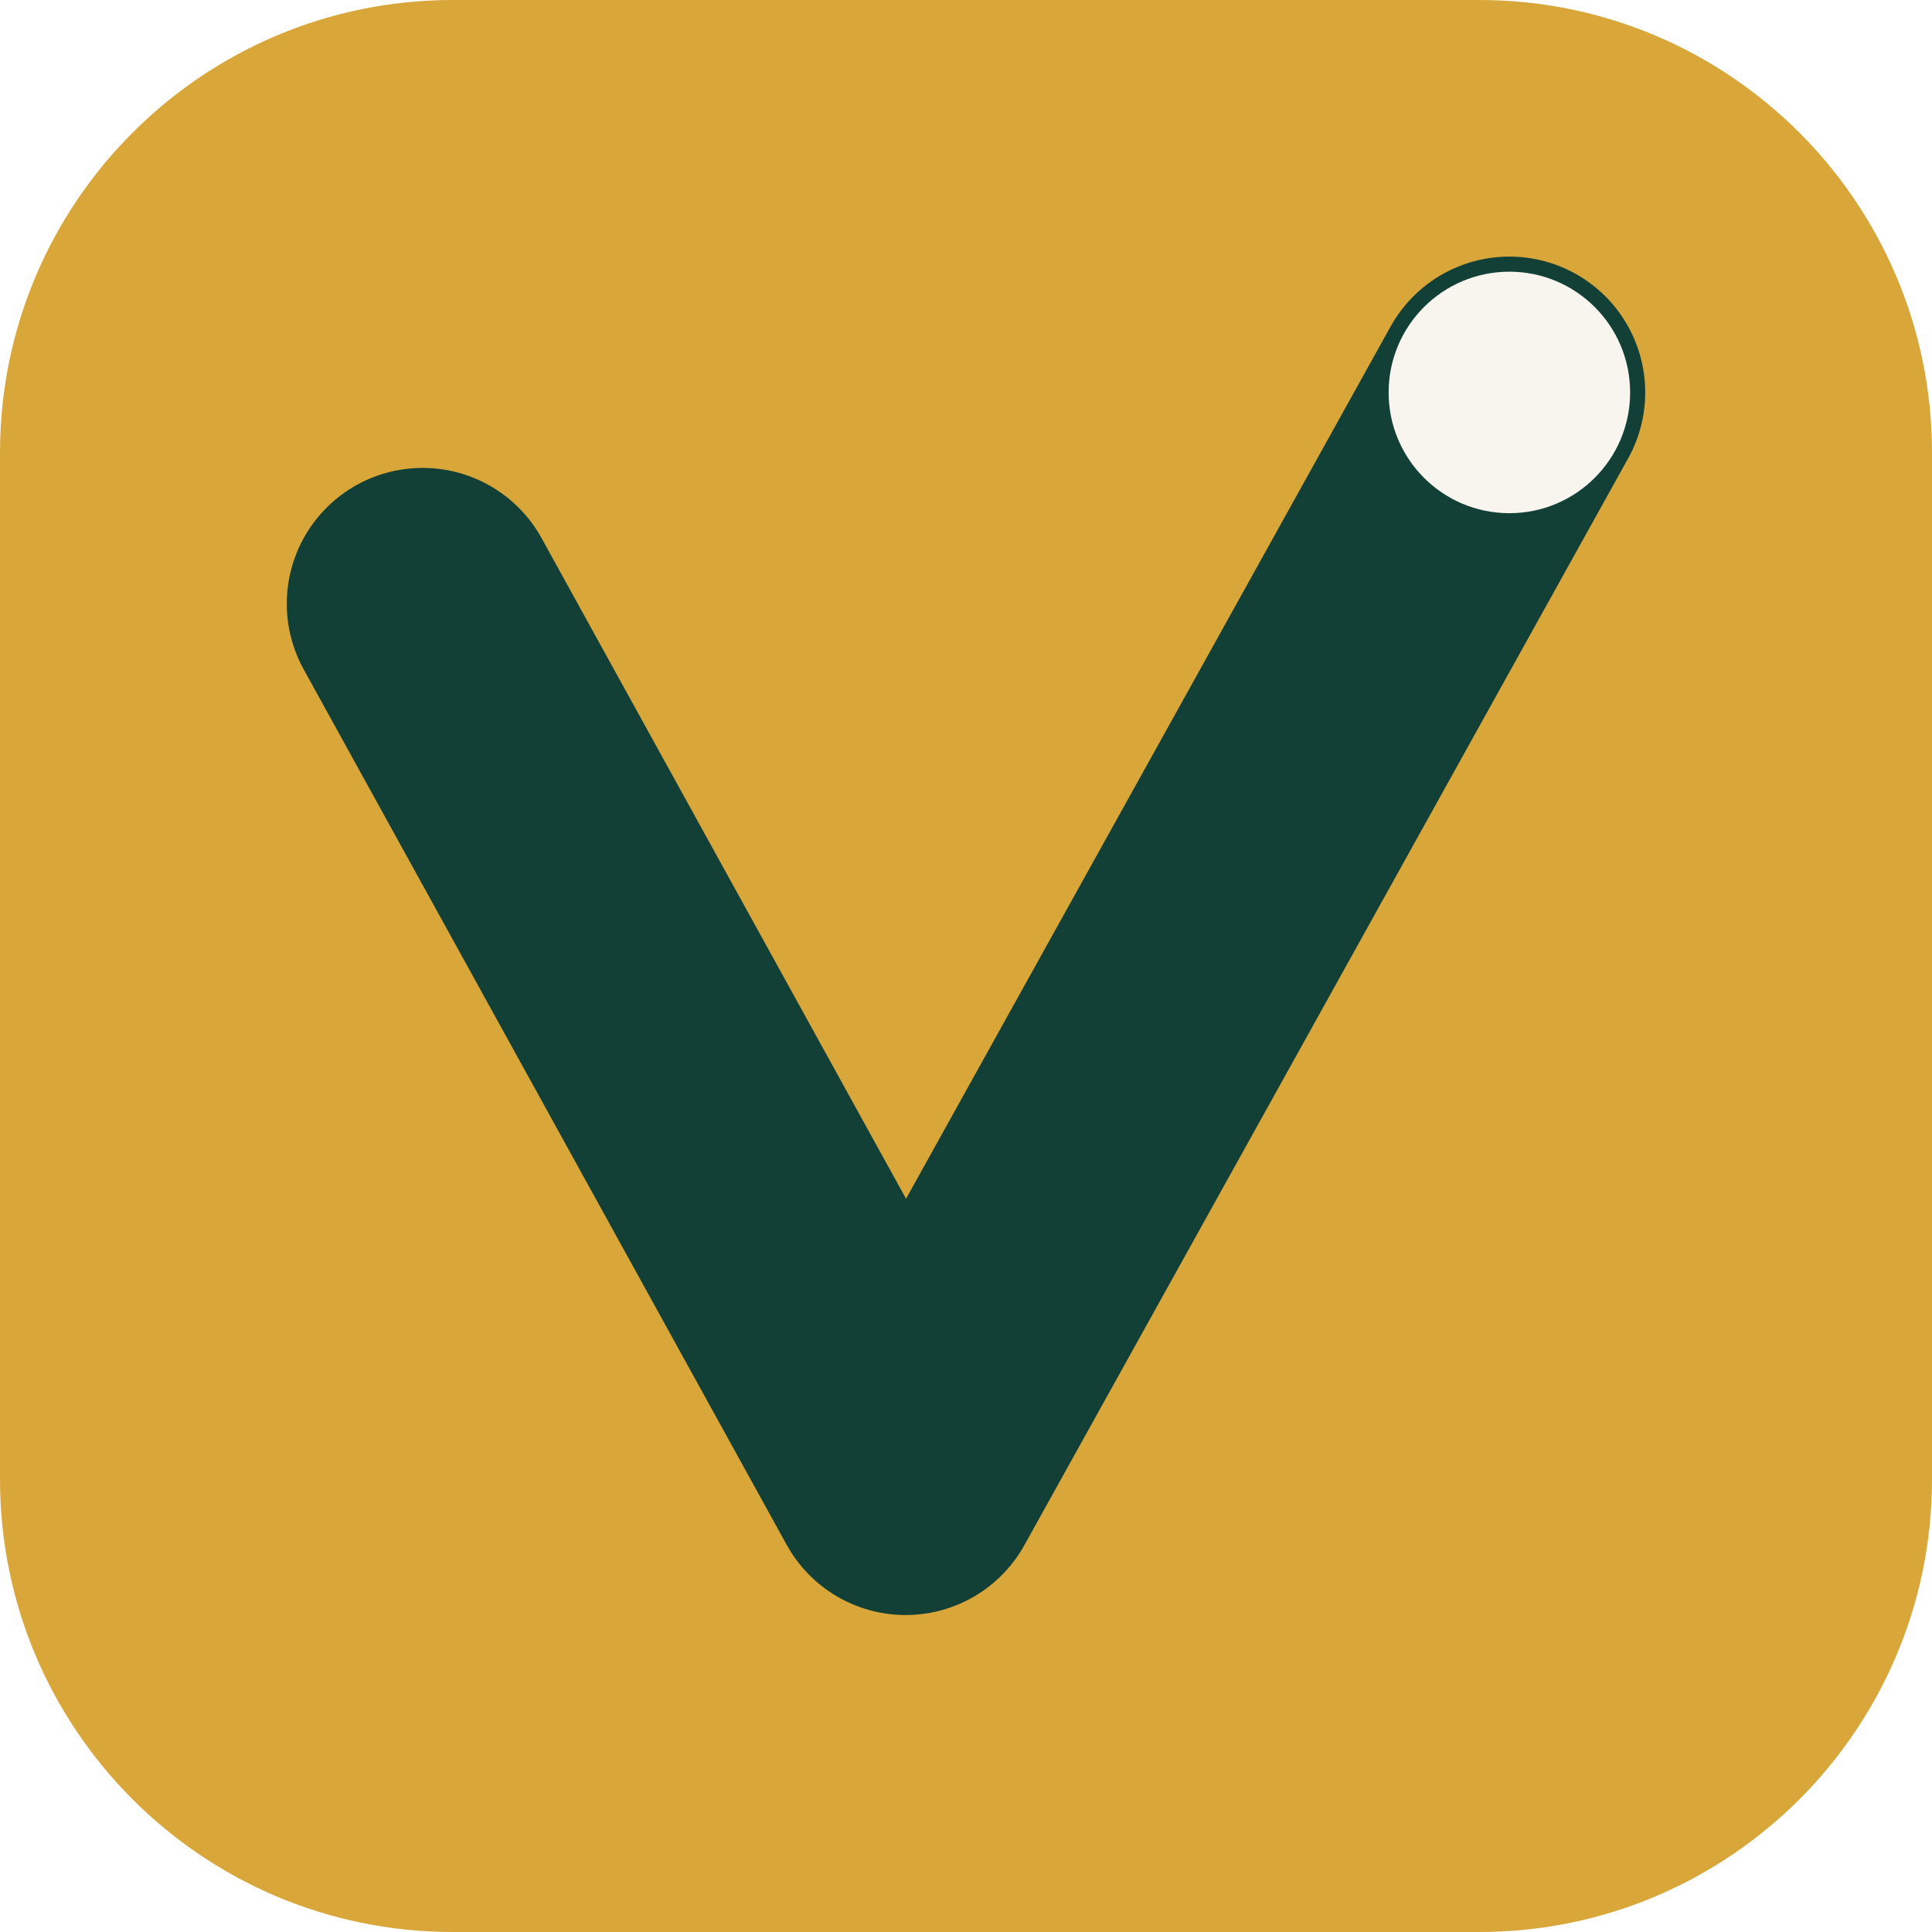
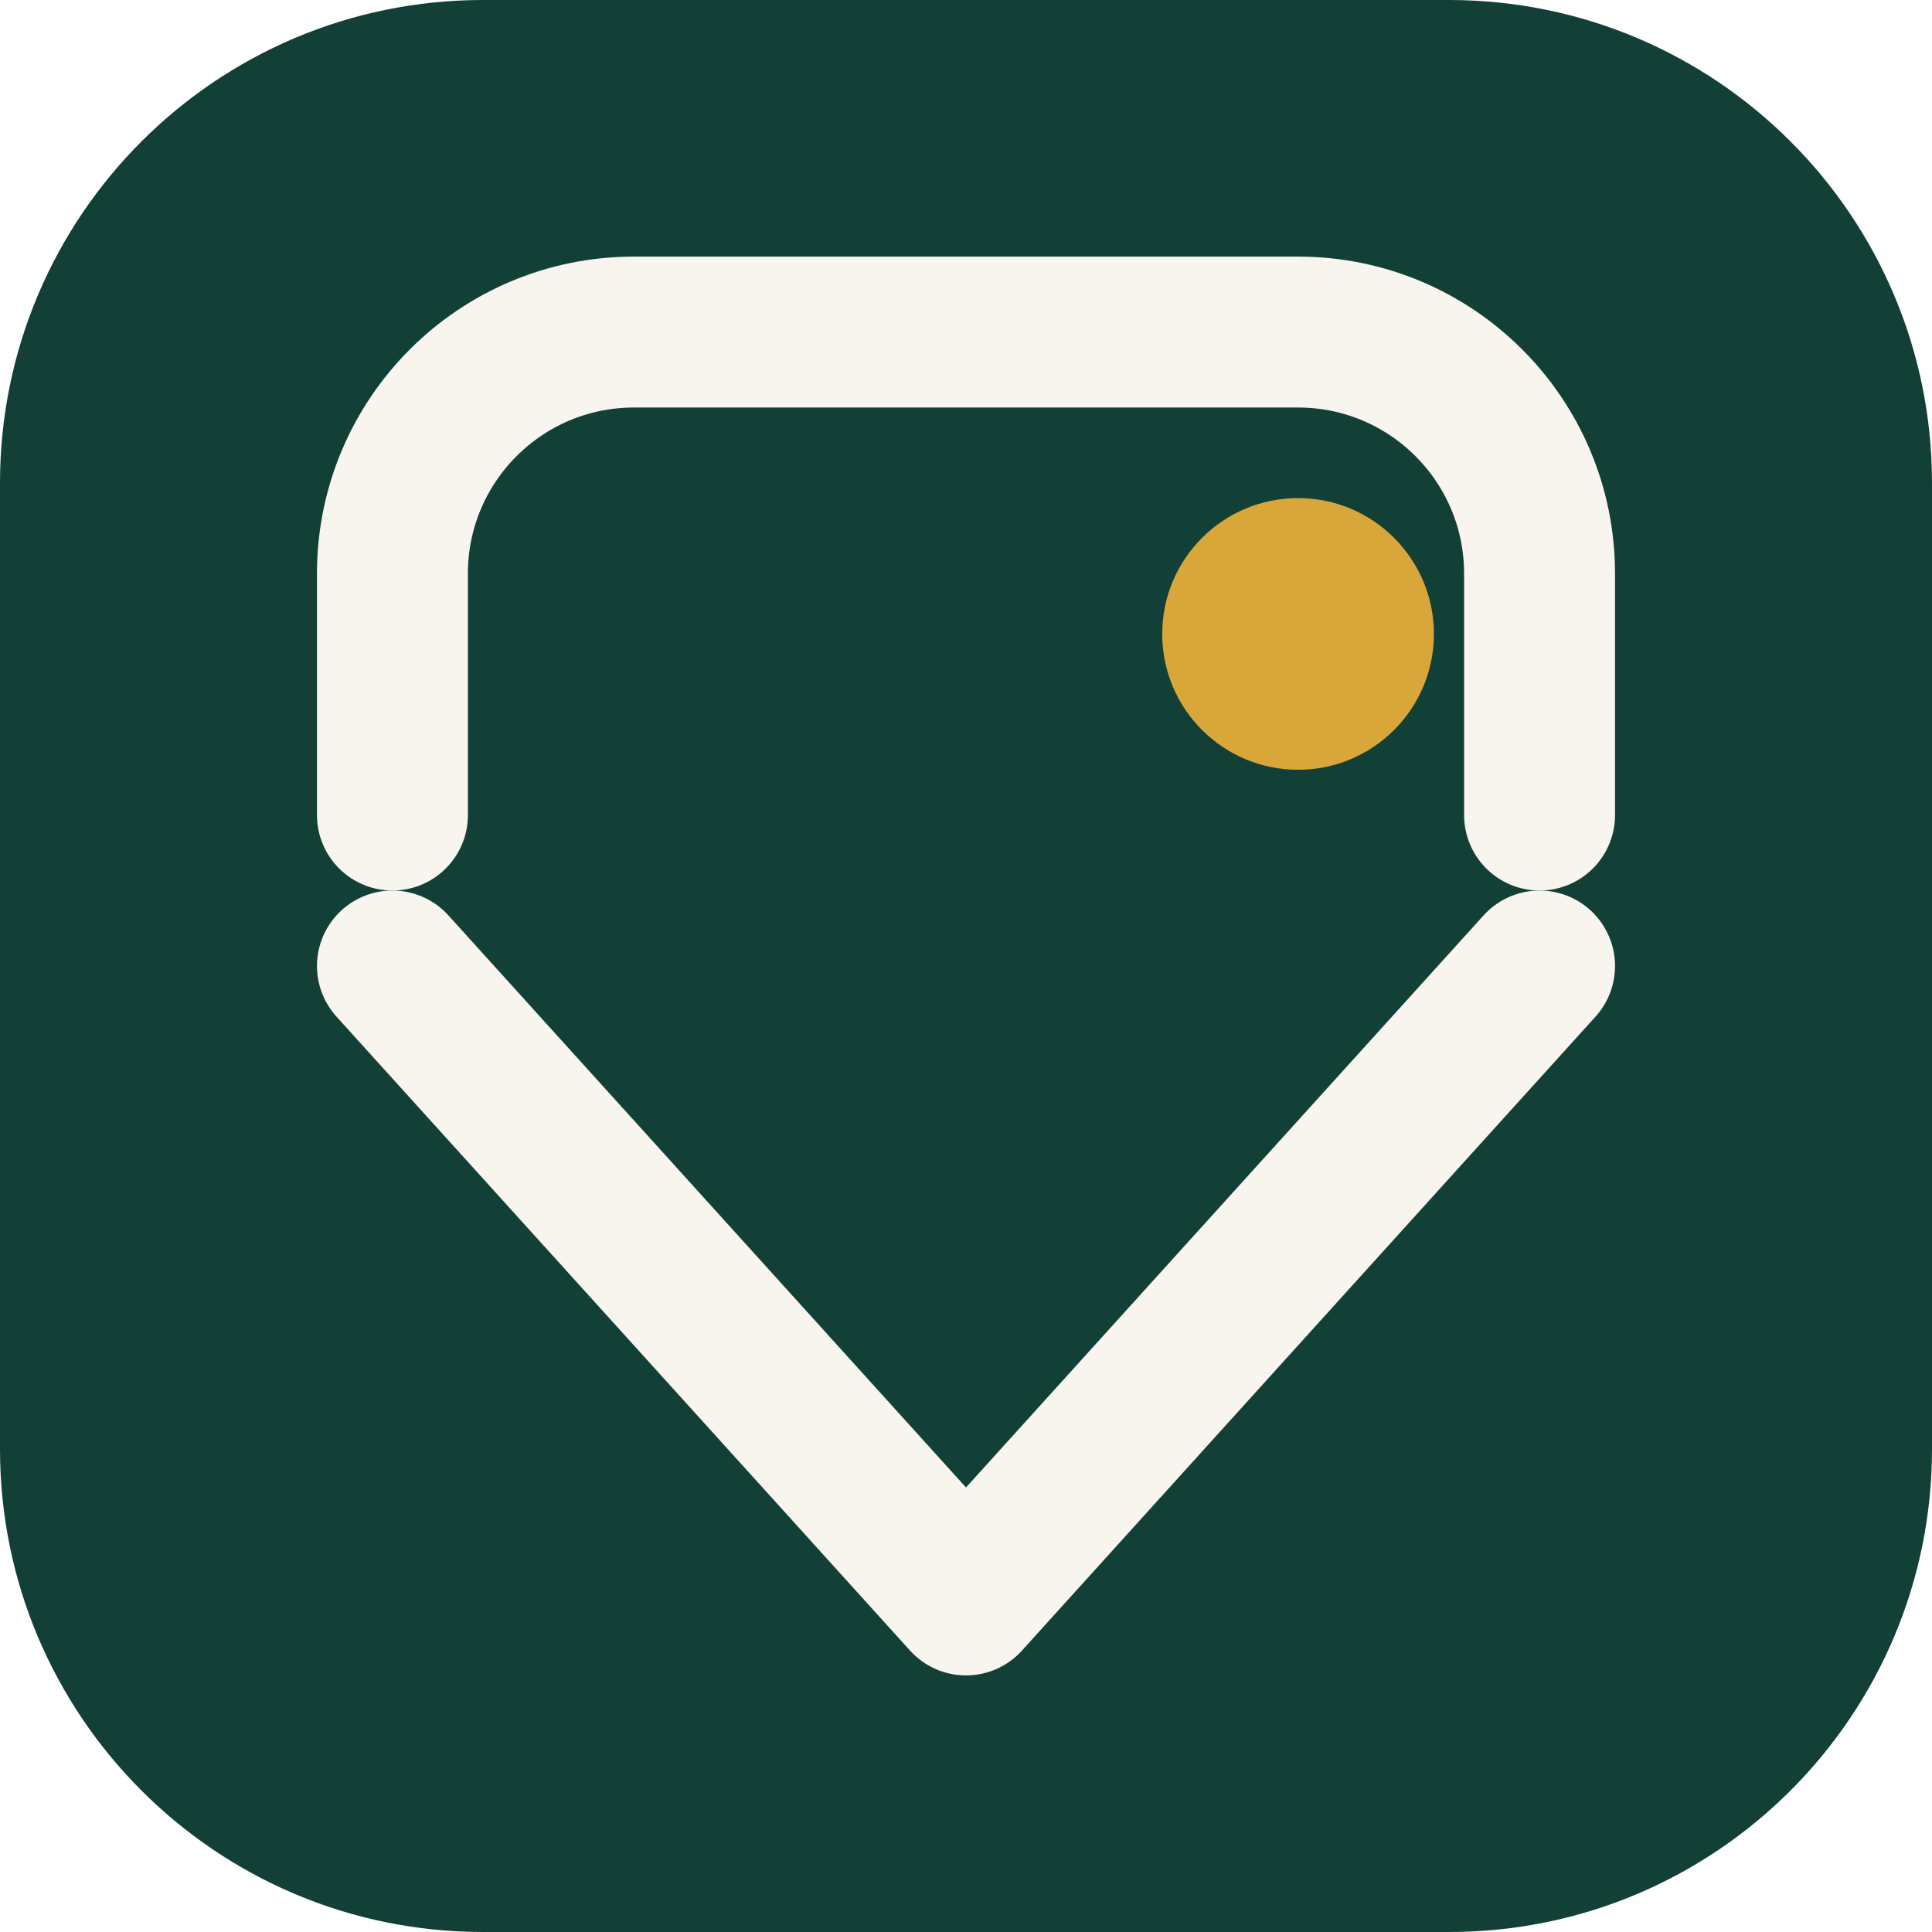
<svg xmlns="http://www.w3.org/2000/svg" width="64" height="64" viewBox="0 0 64 64" role="img" aria-labelledby="favicon-title">
-   <rect width="64" height="64" rx="15" fill="#D9A63A" />
-   <path d="M14 20L30 49L50 13" fill="none" stroke="#123F36" stroke-width="9" stroke-linecap="round" stroke-linejoin="round" />
-   <circle cx="50" cy="13" r="4" fill="#F7F5EE" />
+   <rect width="64" height="64" rx="16" fill="#123F36" />
+   <g fill="none" stroke="#F7F5EE" stroke-width="5" stroke-linecap="round" stroke-linejoin="round">
+     <path d="M13 27V19C13 14.582 16.582 11 21 11H43C47.418 11 51 14.582 51 19V27" />
+     <path d="M13 32L32 53L51 32" />
+   </g>
+   <circle cx="43" cy="21" r="4.5" fill="#D9A63A" />
</svg>
